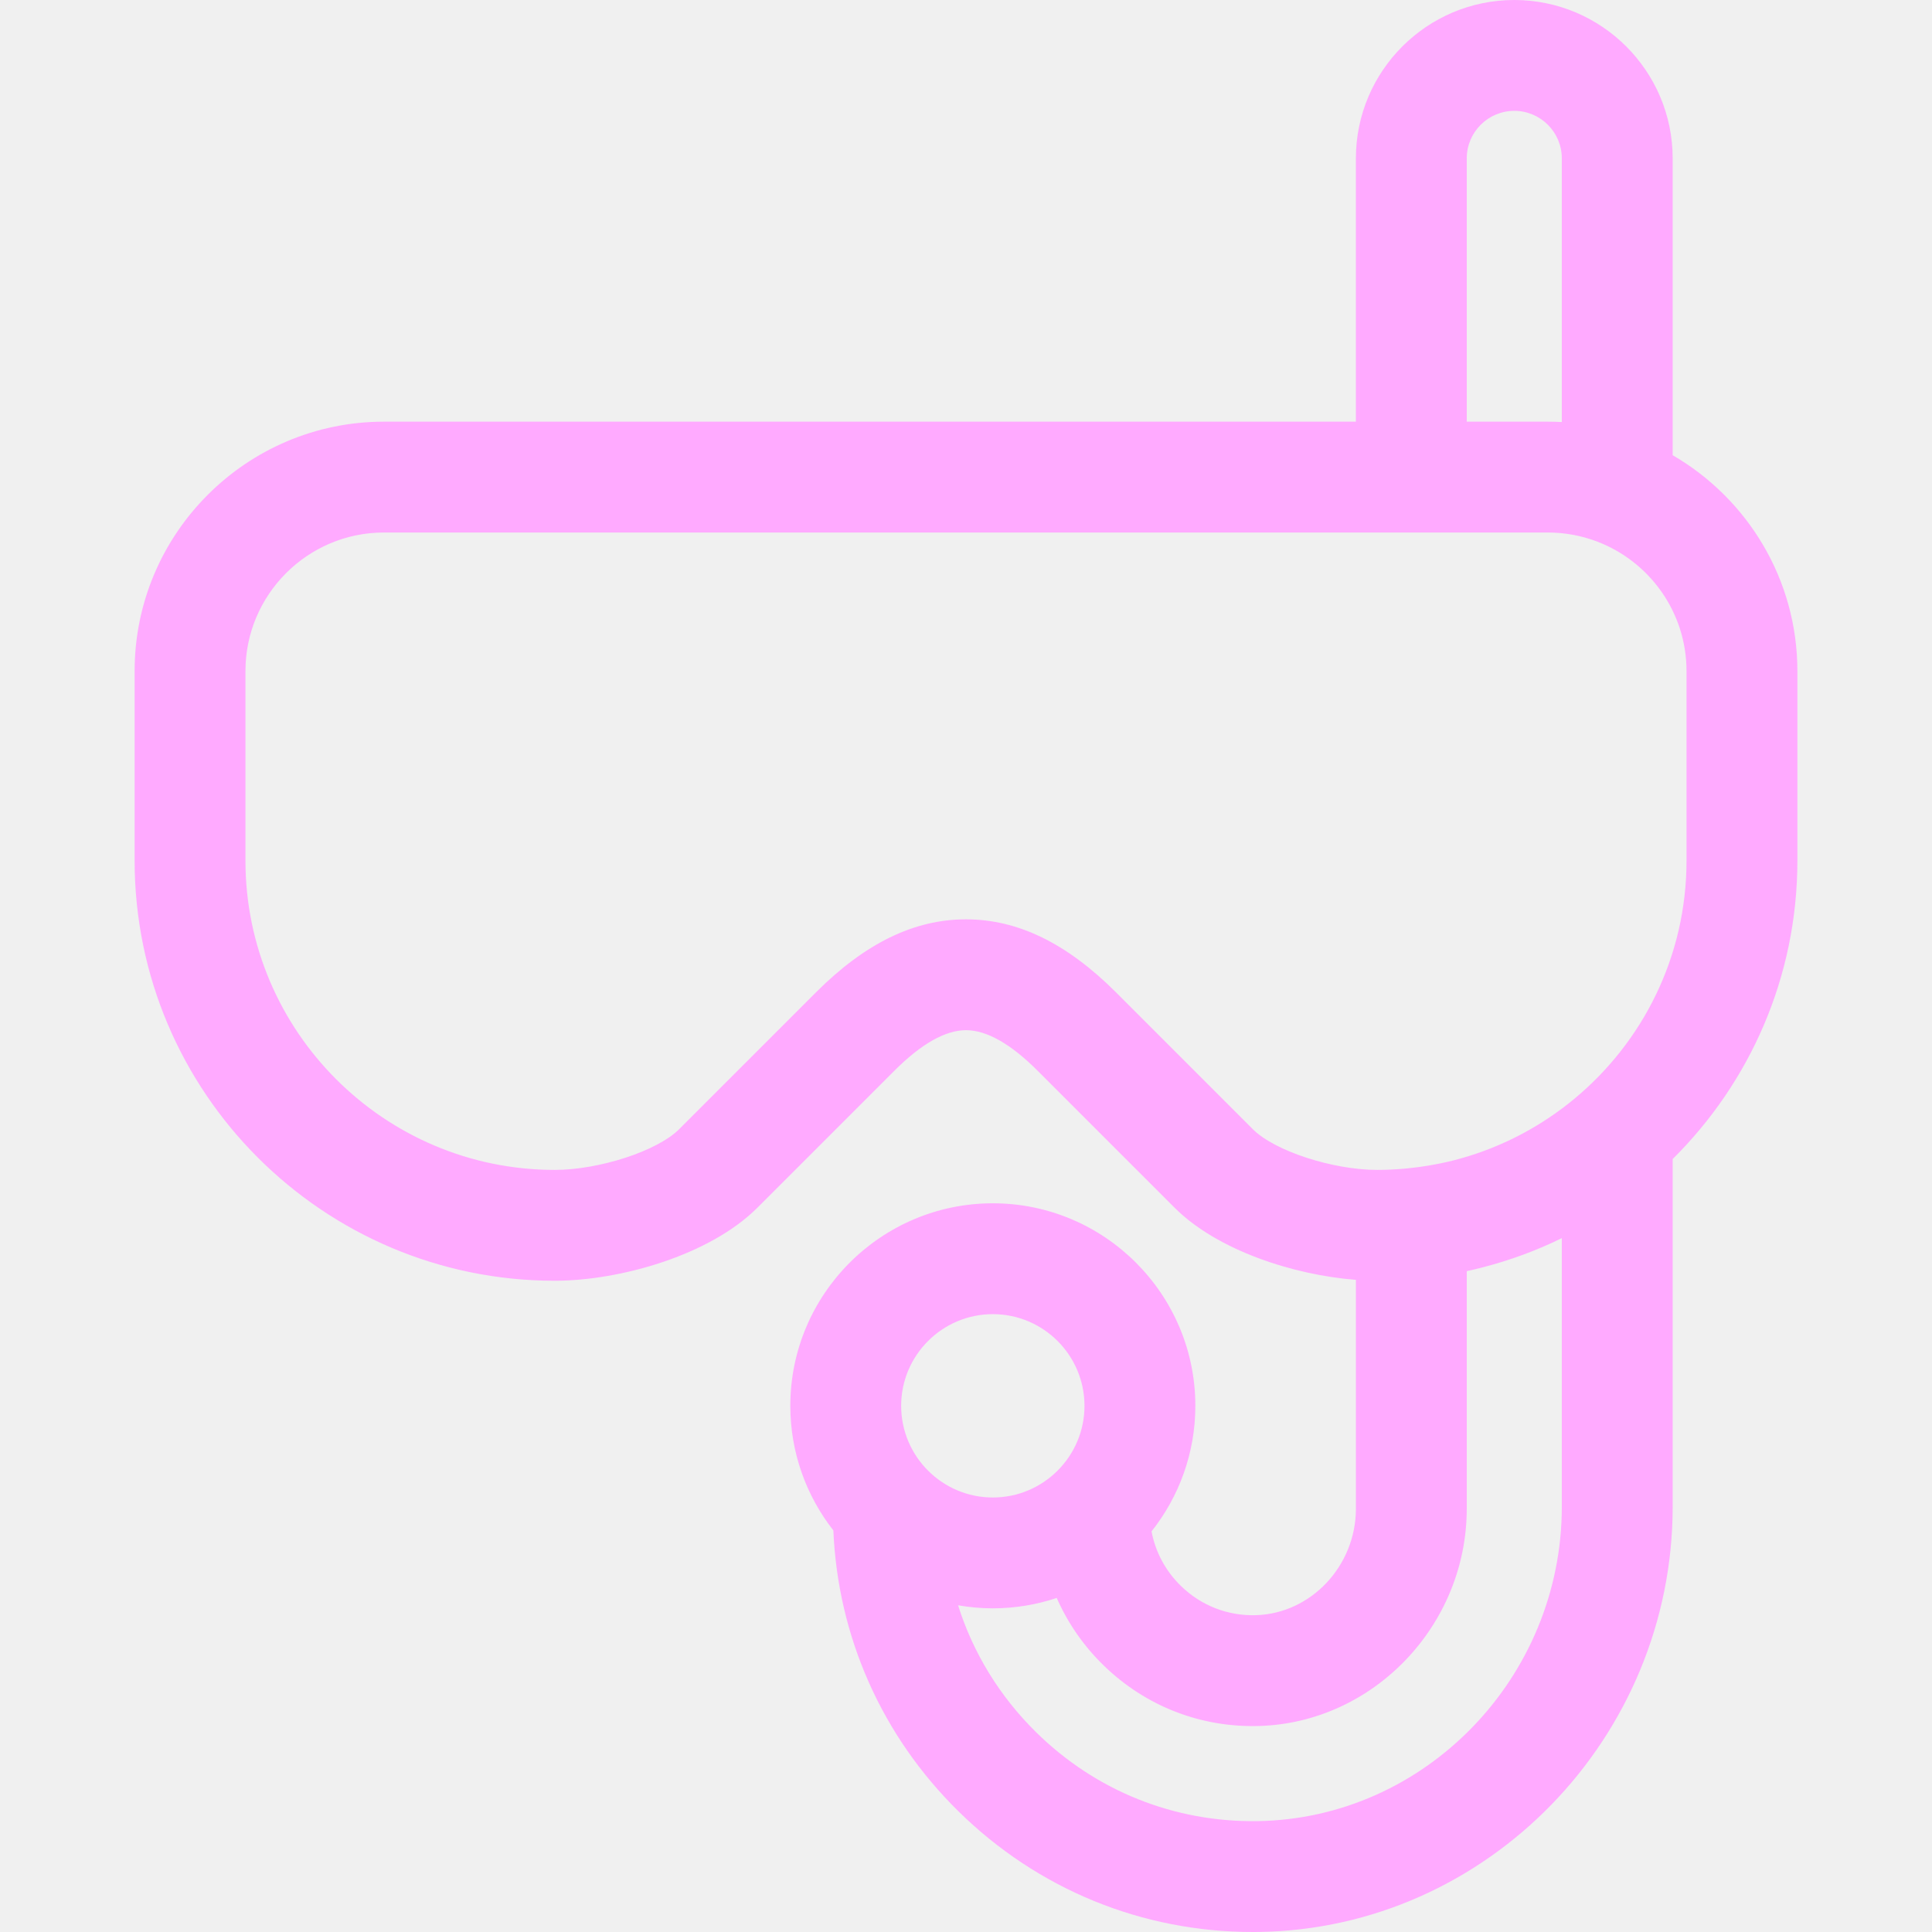
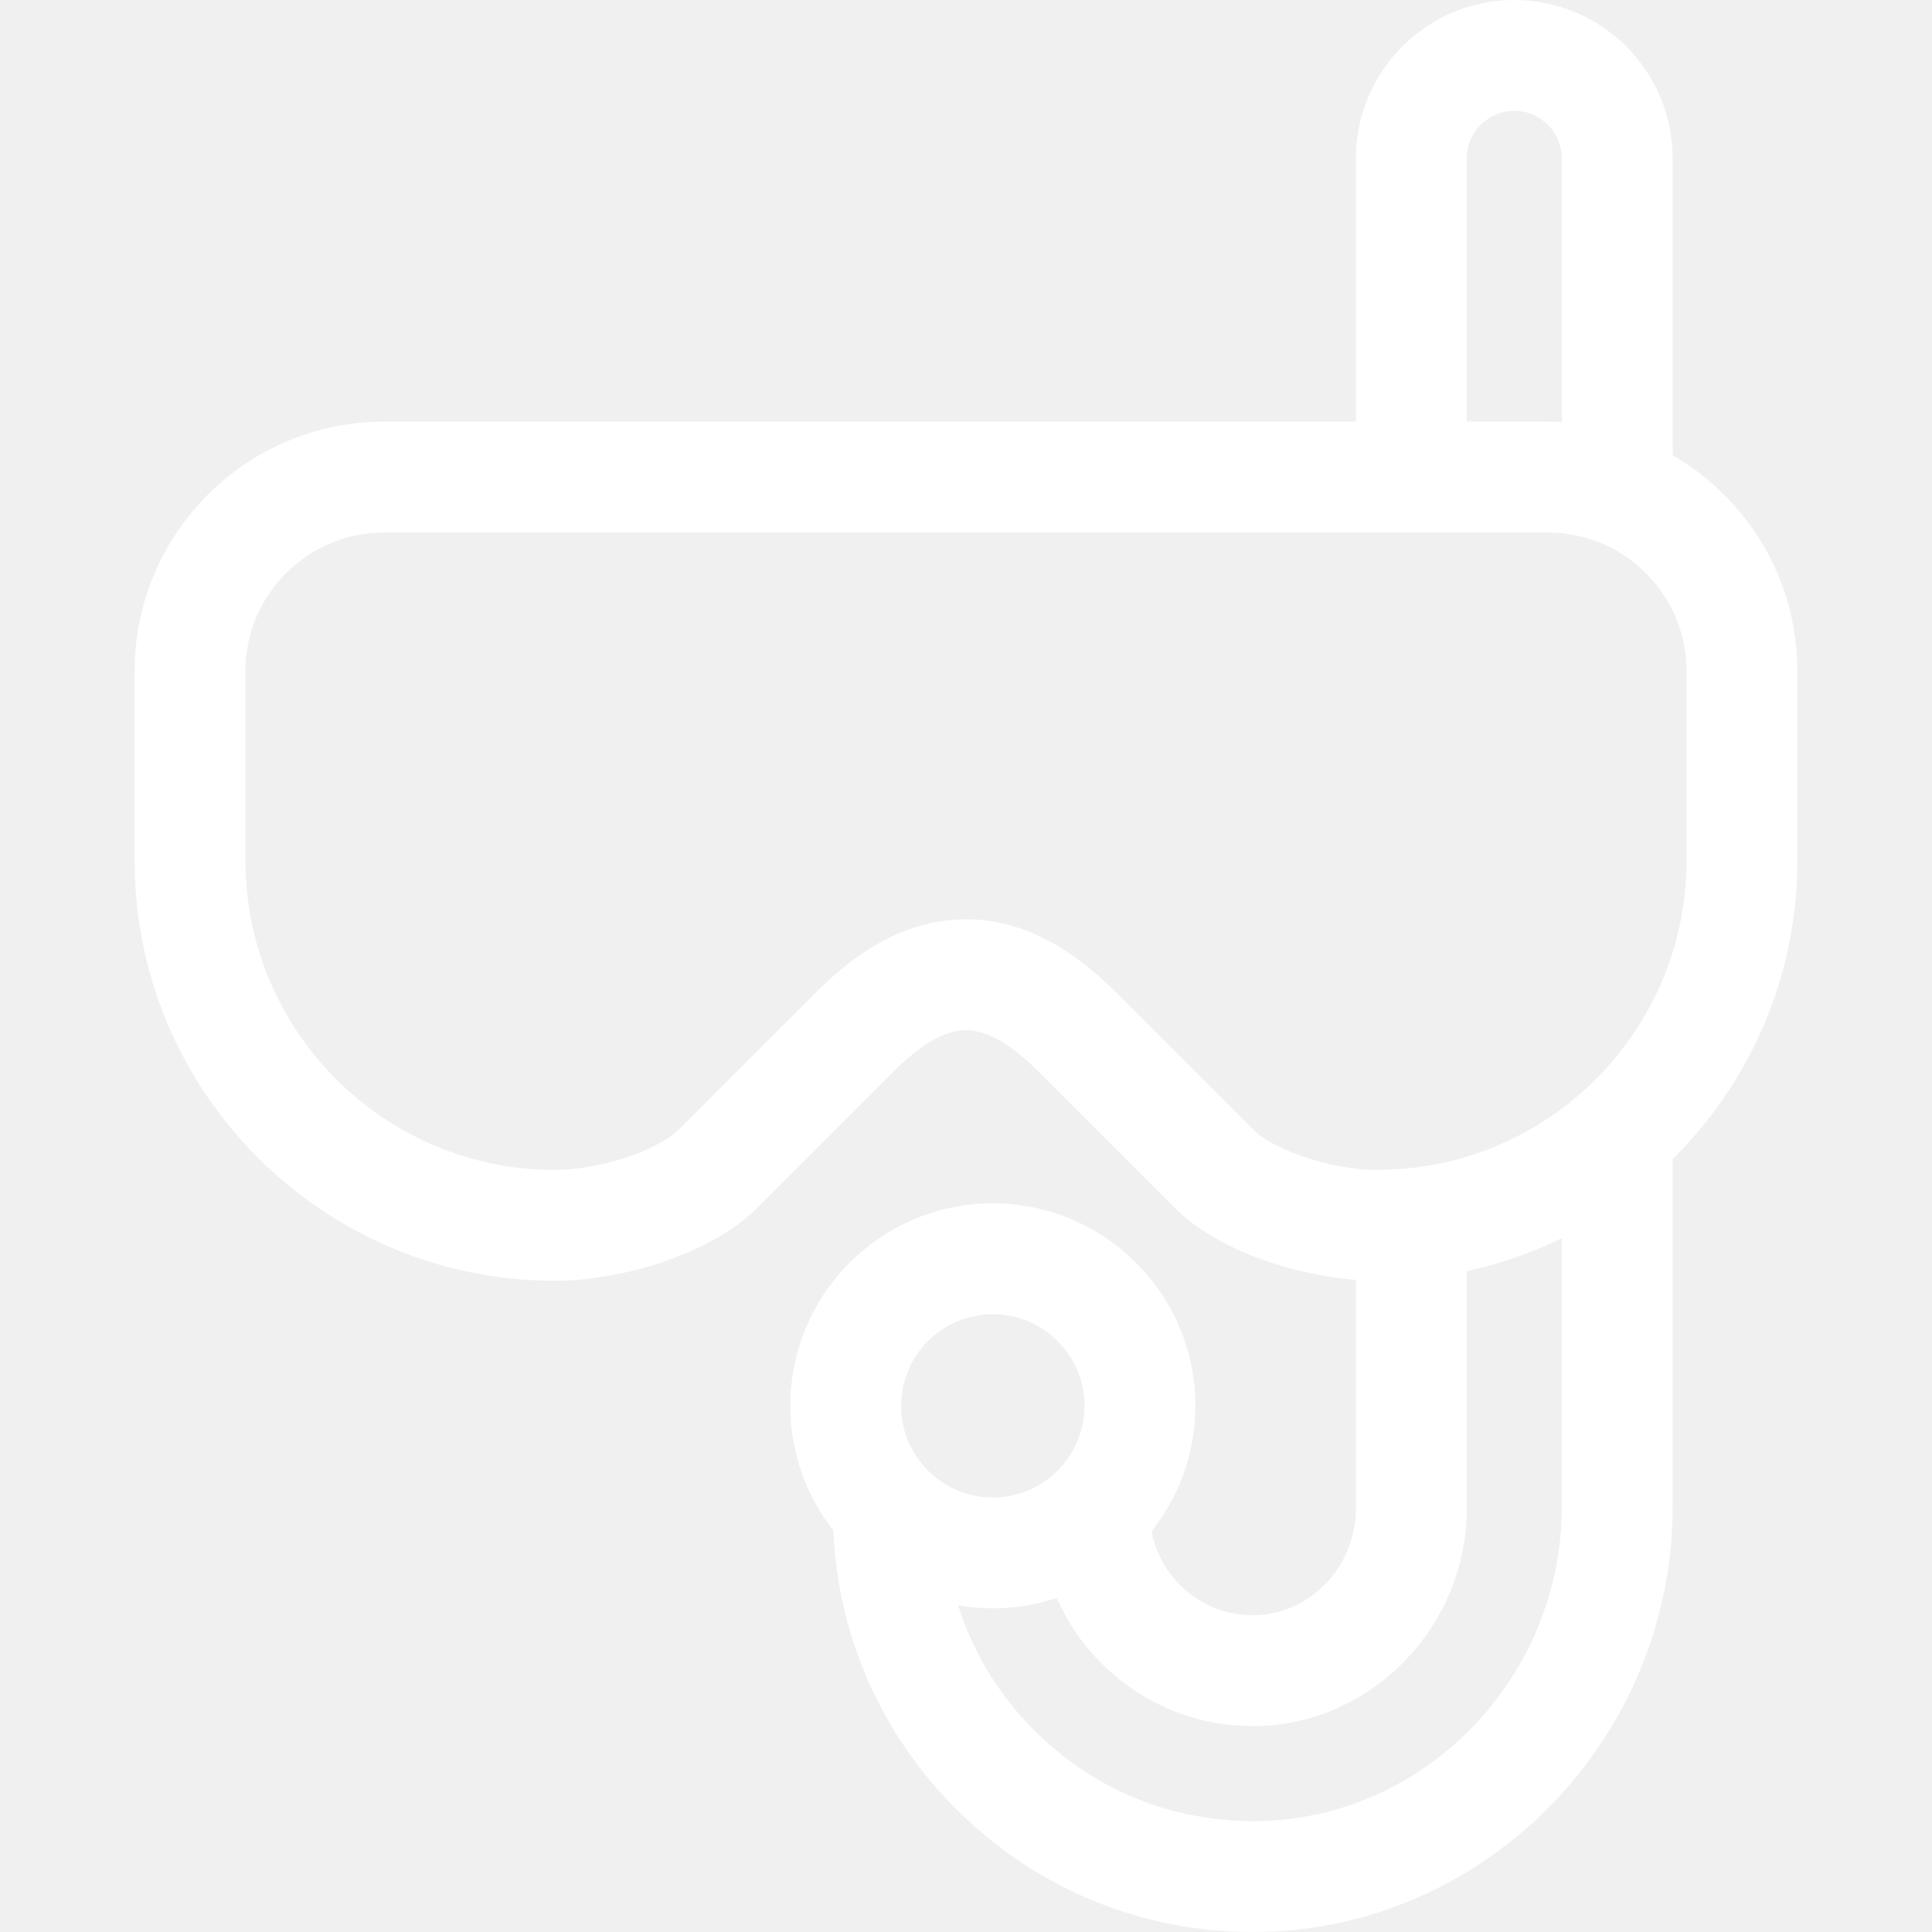
<svg xmlns="http://www.w3.org/2000/svg" width="30px" height="30px" version="1.1" id="Layer_1" x="0px" y="0px" viewBox="0 0 348.576 348.576" style="enable-background:new 0 0 348.576 348.576;" xml:space="preserve">
  <g id="XMLID_243_">
    <g>
-       <path d="M301.788,82.131V28.577C301.788,12.82,288.967,0,273.21,0s-28.577,12.82-28.577,28.577v47.5H69.288    c-24.813,0-45,20.187-45,45v34.203c0,41.794,34.002,75.797,75.797,75.797c11.623,0,27.916-4.527,36.568-13.18l24.706-24.706    c4.858-4.858,9.208-7.322,12.929-7.322s8.07,2.464,12.929,7.322l24.706,24.706c7.734,7.733,21.561,12.16,32.712,13.016v41.299    c0,10.293-8.09,18.907-18.034,19.202c-5.063,0.152-9.87-1.715-13.514-5.253c-2.797-2.715-4.62-6.136-5.323-9.865    c4.941-6.232,7.903-14.102,7.903-22.655c0-20.147-16.391-36.539-36.539-36.539c-20.147,0-36.538,16.391-36.538,36.539    c0,8.474,2.908,16.277,7.767,22.482c0.818,19.181,8.743,37.063,22.542,50.653c14.302,14.086,33.124,21.801,53.12,21.8    c0.394,0,0.792-0.003,1.187-0.009c41.125-0.627,74.583-35.055,74.583-76.746v-62.709c13.883-13.746,22.5-32.8,22.5-53.833v-34.203    C324.288,104.458,315.224,89.924,301.788,82.131z M264.634,28.577c0-4.729,3.848-8.577,8.577-8.577s8.577,3.848,8.577,8.577    v47.569c-0.028-0.002-0.057-0.001-0.085-0.002c-0.8-0.043-1.605-0.067-2.415-0.067h-14.654V28.577z M162.589,253.642    c0-9.12,7.419-16.539,16.538-16.539c9.12,0,16.539,7.419,16.539,16.539s-7.419,16.539-16.539,16.539    C170.008,270.181,162.589,262.762,162.589,253.642z M281.788,271.823c0,30.829-24.623,56.286-54.887,56.748    c-15.06,0.226-29.23-5.468-39.968-16.043c-6.602-6.502-11.372-14.337-14.075-22.897c2.039,0.354,4.131,0.549,6.269,0.549    c4.029,0,7.904-0.665,11.532-1.875c1.981,4.515,4.836,8.655,8.496,12.208c7.558,7.337,17.515,11.206,28.038,10.894    c20.645-0.612,37.441-18.194,37.441-39.193v-42.867c0.894-0.193,1.782-0.408,2.667-0.633c0.096-0.025,0.192-0.051,0.288-0.076    c4.909-1.272,9.662-3.023,14.199-5.248V271.823z M283.988,198.297c-0.013,0.011-0.025,0.022-0.038,0.032    c-4.819,3.976-10.313,7.161-16.284,9.352c-0.009,0.003-0.018,0.006-0.027,0.01c-0.799,0.293-1.607,0.565-2.423,0.821    c-0.083,0.026-0.166,0.053-0.249,0.079c-0.825,0.256-1.657,0.493-2.498,0.711c-0.021,0.005-0.042,0.012-0.063,0.017    c-0.794,0.205-1.597,0.386-2.404,0.556c-0.368,0.077-0.739,0.144-1.11,0.214c-0.411,0.078-0.824,0.153-1.239,0.222    c-0.474,0.078-0.949,0.151-1.426,0.217c-0.289,0.04-0.579,0.075-0.87,0.111c-0.548,0.067-1.096,0.134-1.648,0.185l-0.038,0.003    c-1.708,0.158-3.435,0.25-5.183,0.25c-8.046,0-18.526-3.422-22.426-7.323l-24.706-24.706c-8.869-8.869-17.724-13.18-27.071-13.18    c-9.347,0-18.202,4.312-27.071,13.18l-24.706,24.706c-3.9,3.901-14.38,7.323-22.426,7.323c-30.767,0-55.797-25.03-55.797-55.797    v-34.203c0-13.785,11.215-25,25-25h175.346h34.654c0.708,0,1.411,0.037,2.112,0.096c0.088,0.007,0.176,0.012,0.264,0.02    c0.668,0.063,1.331,0.157,1.989,0.273c0.105,0.019,0.211,0.036,0.316,0.057c0.652,0.124,1.299,0.274,1.94,0.451    c0.098,0.027,0.195,0.055,0.293,0.083c0.642,0.185,1.278,0.394,1.906,0.631c9.445,3.573,16.181,12.707,16.181,23.389v34.203h0.001    C304.288,172.574,296.379,188.054,283.988,198.297z" fill="#faf" />
+       <path d="M301.788,82.131V28.577C301.788,12.82,288.967,0,273.21,0s-28.577,12.82-28.577,28.577v47.5H69.288    c-24.813,0-45,20.187-45,45v34.203c0,41.794,34.002,75.797,75.797,75.797c11.623,0,27.916-4.527,36.568-13.18l24.706-24.706    c4.858-4.858,9.208-7.322,12.929-7.322s8.07,2.464,12.929,7.322l24.706,24.706c7.734,7.733,21.561,12.16,32.712,13.016v41.299    c0,10.293-8.09,18.907-18.034,19.202c-5.063,0.152-9.87-1.715-13.514-5.253c-2.797-2.715-4.62-6.136-5.323-9.865    c4.941-6.232,7.903-14.102,7.903-22.655c0-20.147-16.391-36.539-36.539-36.539c-20.147,0-36.538,16.391-36.538,36.539    c0,8.474,2.908,16.277,7.767,22.482c0.818,19.181,8.743,37.063,22.542,50.653c14.302,14.086,33.124,21.801,53.12,21.8    c0.394,0,0.792-0.003,1.187-0.009c41.125-0.627,74.583-35.055,74.583-76.746v-62.709c13.883-13.746,22.5-32.8,22.5-53.833v-34.203    C324.288,104.458,315.224,89.924,301.788,82.131z M264.634,28.577c0-4.729,3.848-8.577,8.577-8.577s8.577,3.848,8.577,8.577    v47.569c-0.028-0.002-0.057-0.001-0.085-0.002c-0.8-0.043-1.605-0.067-2.415-0.067h-14.654V28.577z M162.589,253.642    c0-9.12,7.419-16.539,16.538-16.539c9.12,0,16.539,7.419,16.539,16.539s-7.419,16.539-16.539,16.539    C170.008,270.181,162.589,262.762,162.589,253.642z M281.788,271.823c0,30.829-24.623,56.286-54.887,56.748    c-15.06,0.226-29.23-5.468-39.968-16.043c-6.602-6.502-11.372-14.337-14.075-22.897c2.039,0.354,4.131,0.549,6.269,0.549    c4.029,0,7.904-0.665,11.532-1.875c1.981,4.515,4.836,8.655,8.496,12.208c7.558,7.337,17.515,11.206,28.038,10.894    c20.645-0.612,37.441-18.194,37.441-39.193v-42.867c0.894-0.193,1.782-0.408,2.667-0.633c0.096-0.025,0.192-0.051,0.288-0.076    c4.909-1.272,9.662-3.023,14.199-5.248V271.823z M283.988,198.297c-0.013,0.011-0.025,0.022-0.038,0.032    c-4.819,3.976-10.313,7.161-16.284,9.352c-0.009,0.003-0.018,0.006-0.027,0.01c-0.799,0.293-1.607,0.565-2.423,0.821    c-0.083,0.026-0.166,0.053-0.249,0.079c-0.825,0.256-1.657,0.493-2.498,0.711c-0.021,0.005-0.042,0.012-0.063,0.017    c-0.794,0.205-1.597,0.386-2.404,0.556c-0.368,0.077-0.739,0.144-1.11,0.214c-0.411,0.078-0.824,0.153-1.239,0.222    c-0.474,0.078-0.949,0.151-1.426,0.217c-0.289,0.04-0.579,0.075-0.87,0.111c-0.548,0.067-1.096,0.134-1.648,0.185l-0.038,0.003    c-1.708,0.158-3.435,0.25-5.183,0.25c-8.046,0-18.526-3.422-22.426-7.323l-24.706-24.706c-8.869-8.869-17.724-13.18-27.071-13.18    c-9.347,0-18.202,4.312-27.071,13.18l-24.706,24.706c-3.9,3.901-14.38,7.323-22.426,7.323c-30.767,0-55.797-25.03-55.797-55.797    v-34.203c0-13.785,11.215-25,25-25h175.346h34.654c0.708,0,1.411,0.037,2.112,0.096c0.088,0.007,0.176,0.012,0.264,0.02    c0.668,0.063,1.331,0.157,1.989,0.273c0.105,0.019,0.211,0.036,0.316,0.057c0.652,0.124,1.299,0.274,1.94,0.451    c0.098,0.027,0.195,0.055,0.293,0.083c0.642,0.185,1.278,0.394,1.906,0.631c9.445,3.573,16.181,12.707,16.181,23.389v34.203h0.001    C304.288,172.574,296.379,188.054,283.988,198.297z" fill="#fff" />
    </g>
  </g>
</svg>
